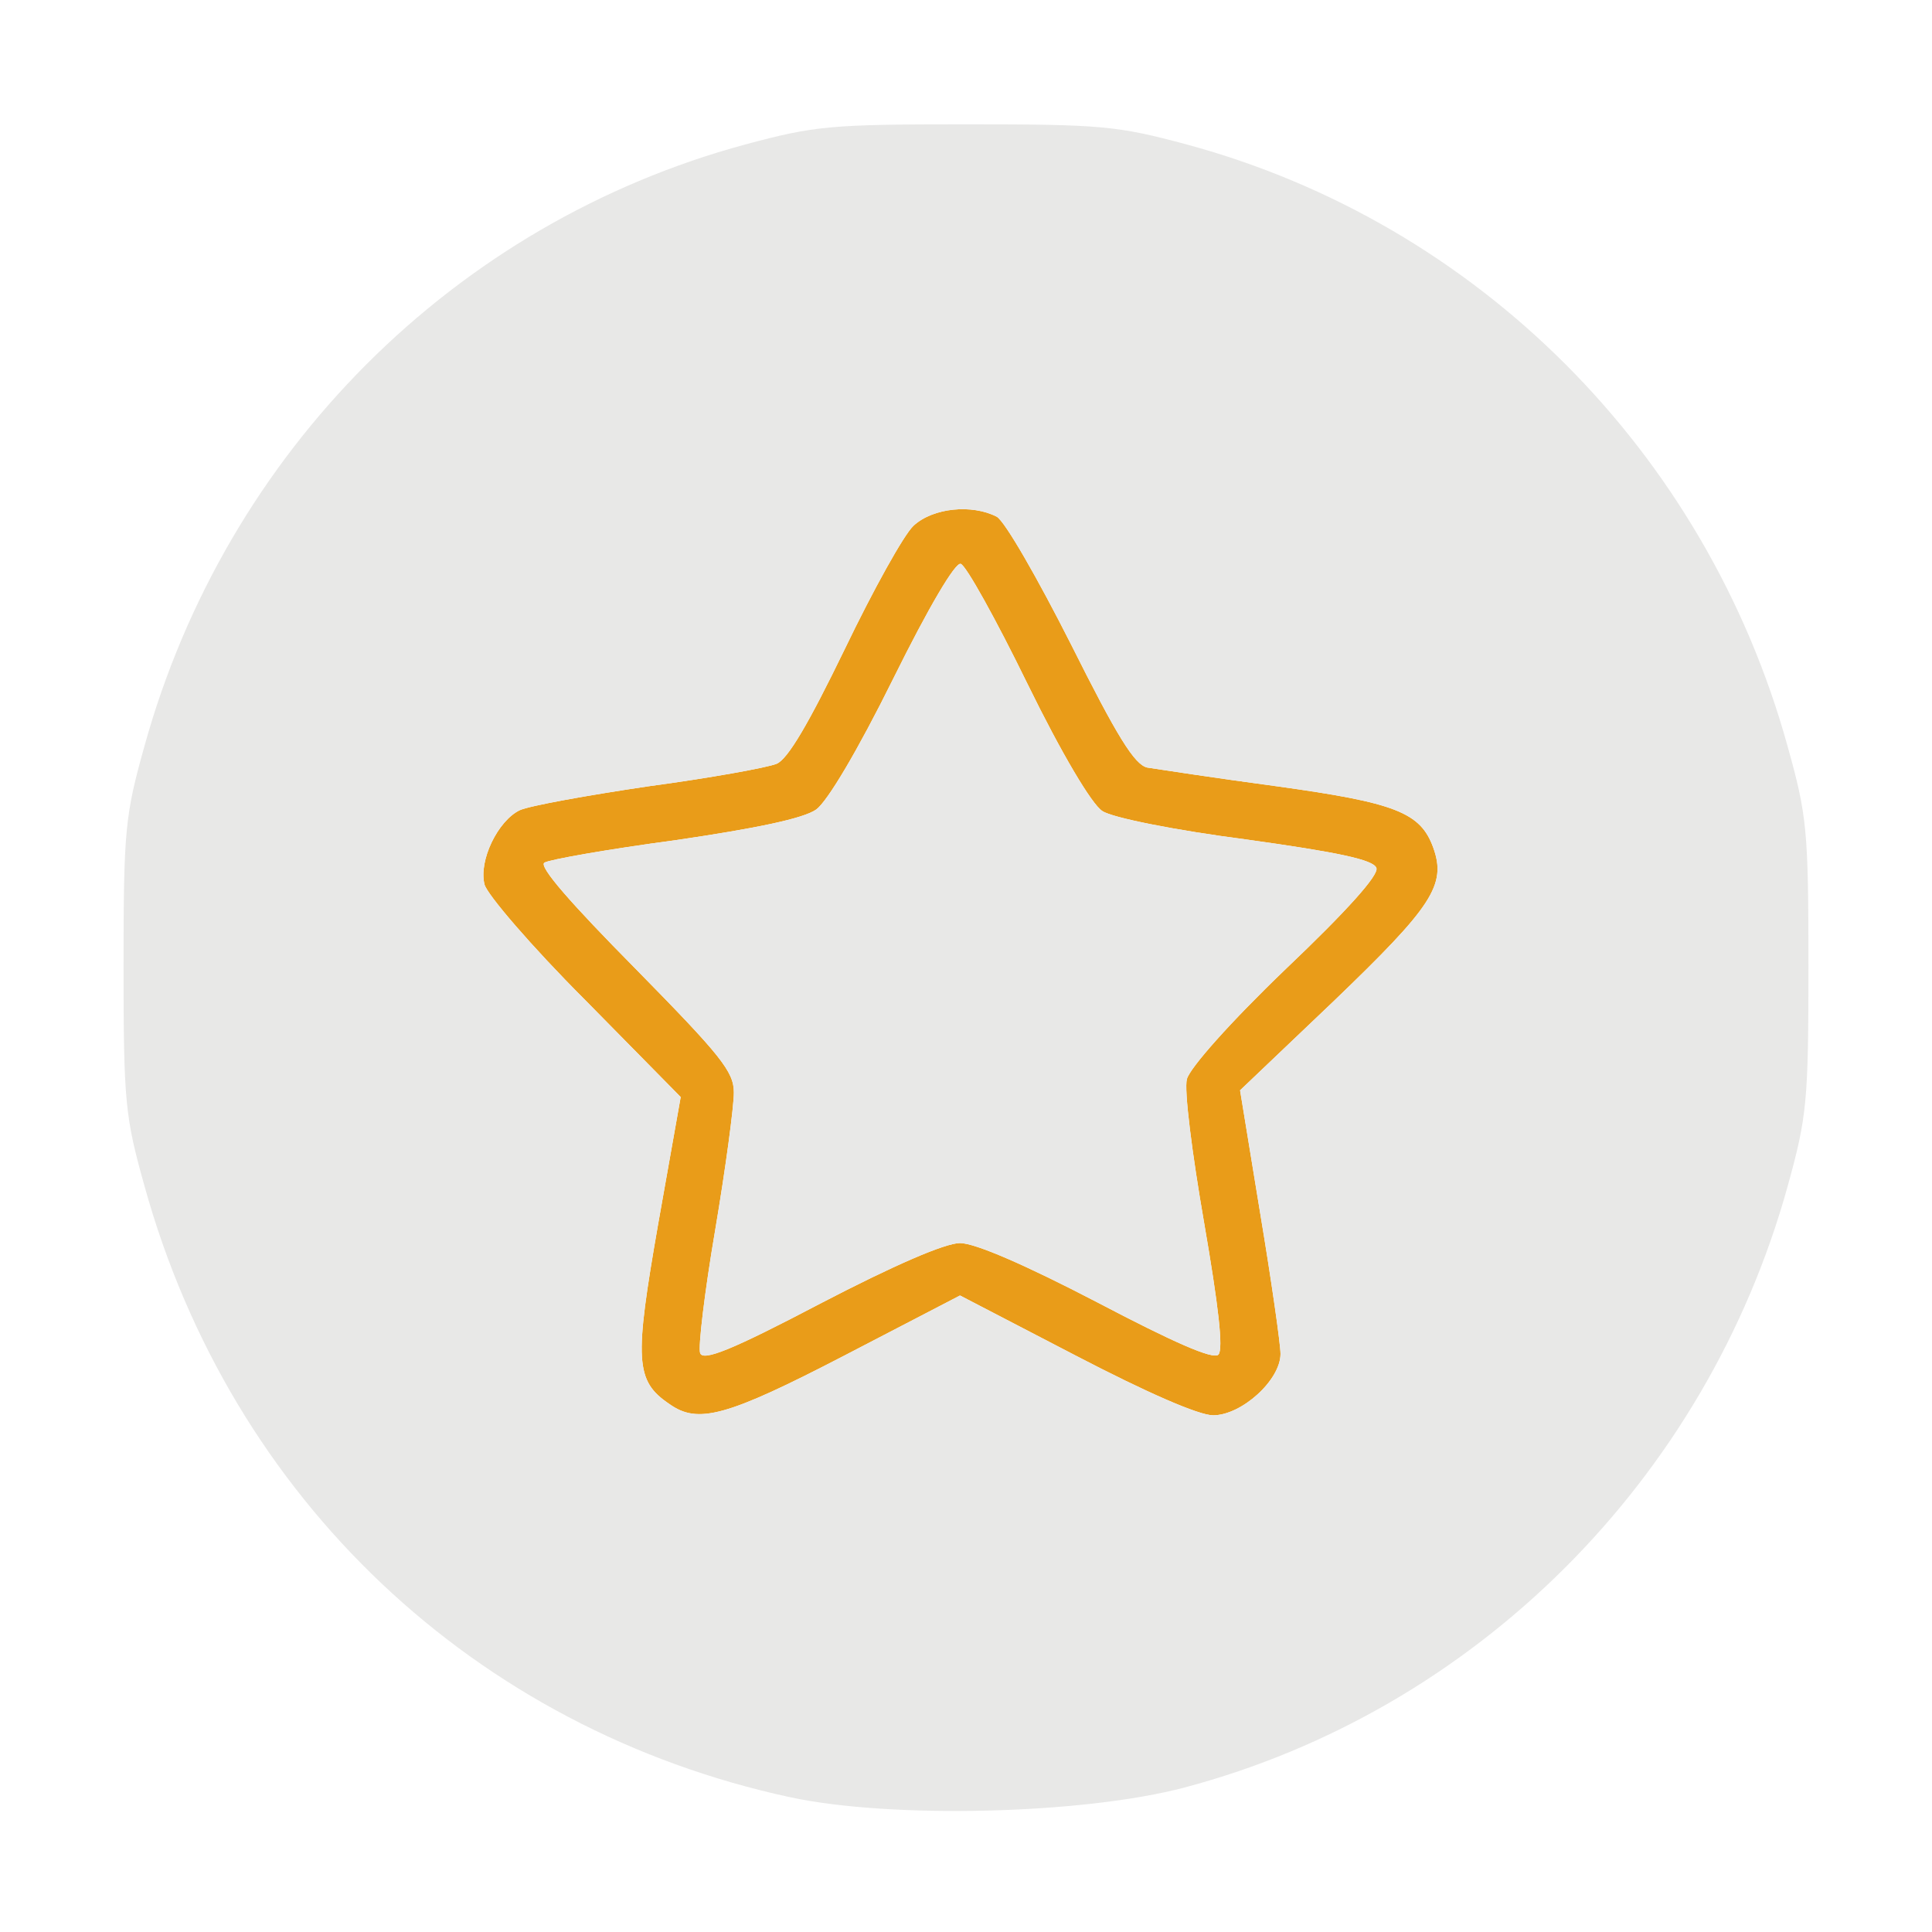
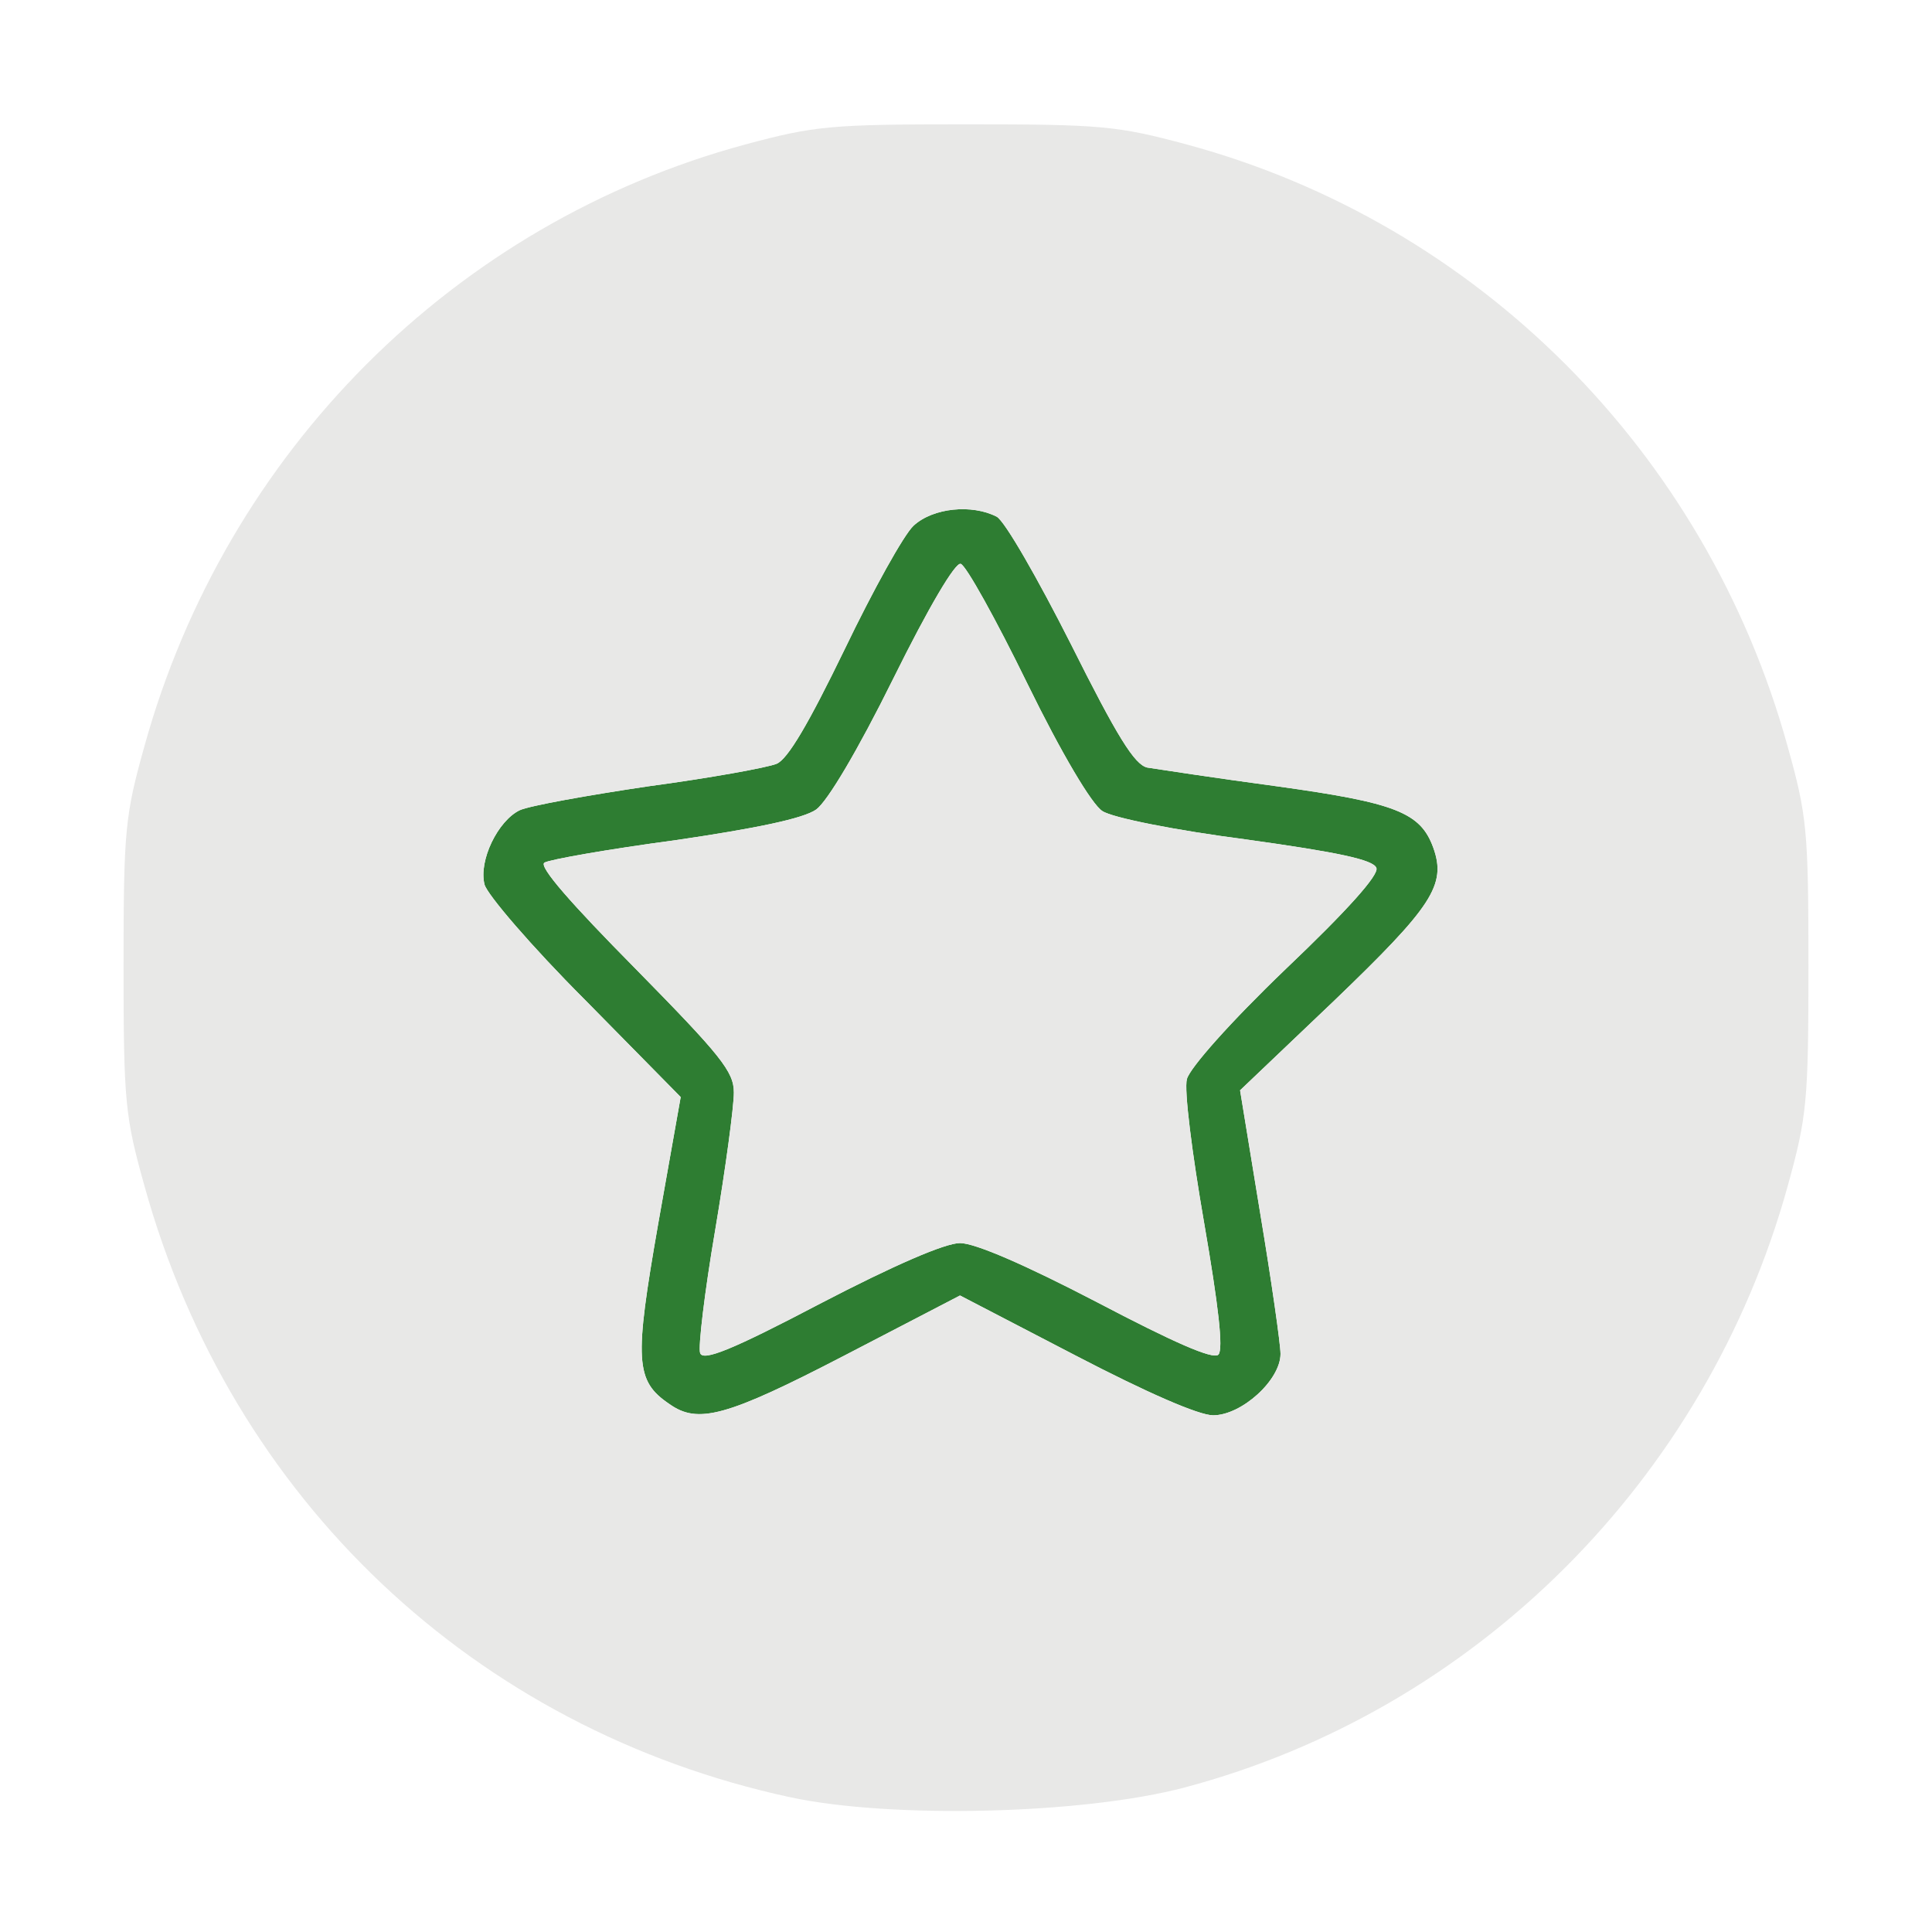
<svg xmlns="http://www.w3.org/2000/svg" version="1.0" width="258px" height="258px" viewBox="0 0 2580 2580" preserveAspectRatio="xMidYMid meet">
-   <g id="layer1" fill="#e99c19" stroke="none">
+   <g id="layer1" fill="#2E7D32" stroke="none">
    <path d="M894 1875 c-46 -31 -47 -58 -15 -241 l30 -169 -128 -130 c-71 -71 -131 -141 -134 -154 -8 -32 18 -85 47 -99 13 -6 91 -20 172 -32 82 -11 159 -25 171 -30 15 -6 43 -54 91 -153 38 -79 79 -153 92 -165 26 -24 78 -29 111 -12 11 6 55 83 99 170 62 124 85 161 102 165 13 2 91 14 173 25 159 22 192 35 209 82 18 50 -2 79 -132 204 l-126 120 27 165 c15 90 27 174 27 187 0 35 -52 82 -90 82 -19 0 -88 -30 -184 -80 l-154 -80 -154 80 c-158 82 -196 92 -234 65z m388 -215 c20 0 87 29 183 79 101 53 155 77 162 70 7 -7 0 -66 -19 -176 -16 -92 -27 -178 -23 -192 4 -15 58 -76 132 -147 82 -78 125 -126 121 -135 -4 -11 -52 -21 -174 -38 -93 -12 -179 -29 -192 -38 -14 -9 -54 -76 -100 -170 -42 -86 -82 -158 -89 -160 -7 -3 -43 58 -90 153 -48 97 -88 164 -103 175 -17 12 -79 25 -188 41 -90 12 -169 26 -175 30 -8 5 36 55 121 141 115 117 132 138 132 166 0 19 -11 101 -25 184 -14 82 -23 157 -20 164 4 11 42 -4 160 -66 98 -51 167 -81 187 -81z" />
  </g>
  <g id="layer2" fill="#e8e8e7" stroke="none">
    <path d="M1055 2400 c-421 -91 -746 -398 -862 -816 -26 -93 -28 -112 -28 -294 0 -182 2 -201 28 -294 109 -393 414 -698 802 -803 93 -25 114 -27 295 -27 181 0 202 2 295 27 388 105 693 410 802 803 26 93 28 112 28 294 0 182 -2 201 -28 295 -109 392 -417 699 -805 802 -136 36 -392 42 -527 13z m73 -590 l154 -80 154 80 c96 50 165 80 184 80 38 0 90 -47 90 -82 0 -13 -12 -97 -27 -187 l-27 -165 126 -120 c130 -125 150 -154 132 -204 -17 -47 -50 -60 -209 -82 -82 -11 -160 -23 -173 -25 -17 -4 -40 -41 -102 -165 -44 -87 -88 -164 -99 -170 -33 -17 -85 -12 -111 12 -13 12 -54 86 -92 165 -48 99 -76 147 -91 153 -12 5 -89 19 -171 30 -81 12 -159 26 -172 32 -29 14 -55 67 -47 99 3 13 63 83 134 154 l128 130 -30 169 c-32 183 -31 210 15 241 38 27 76 17 234 -65z" />
    <path d="M935 1807 c-3 -7 6 -82 20 -164 14 -83 25 -165 25 -184 0 -28 -17 -49 -132 -166 -85 -86 -129 -136 -121 -141 6 -4 85 -18 175 -30 109 -16 171 -29 188 -41 15 -11 55 -78 103 -175 47 -95 83 -156 90 -153 7 2 47 74 89 160 46 94 86 161 100 170 13 9 99 26 192 38 122 17 170 27 174 38 4 9 -39 57 -121 135 -74 71 -128 132 -132 147 -4 14 7 100 23 192 19 110 26 169 19 176 -7 7 -61 -17 -162 -70 -96 -50 -163 -79 -183 -79 -20 0 -89 30 -187 81 -118 62 -156 77 -160 66z" />
  </g>
</svg>
